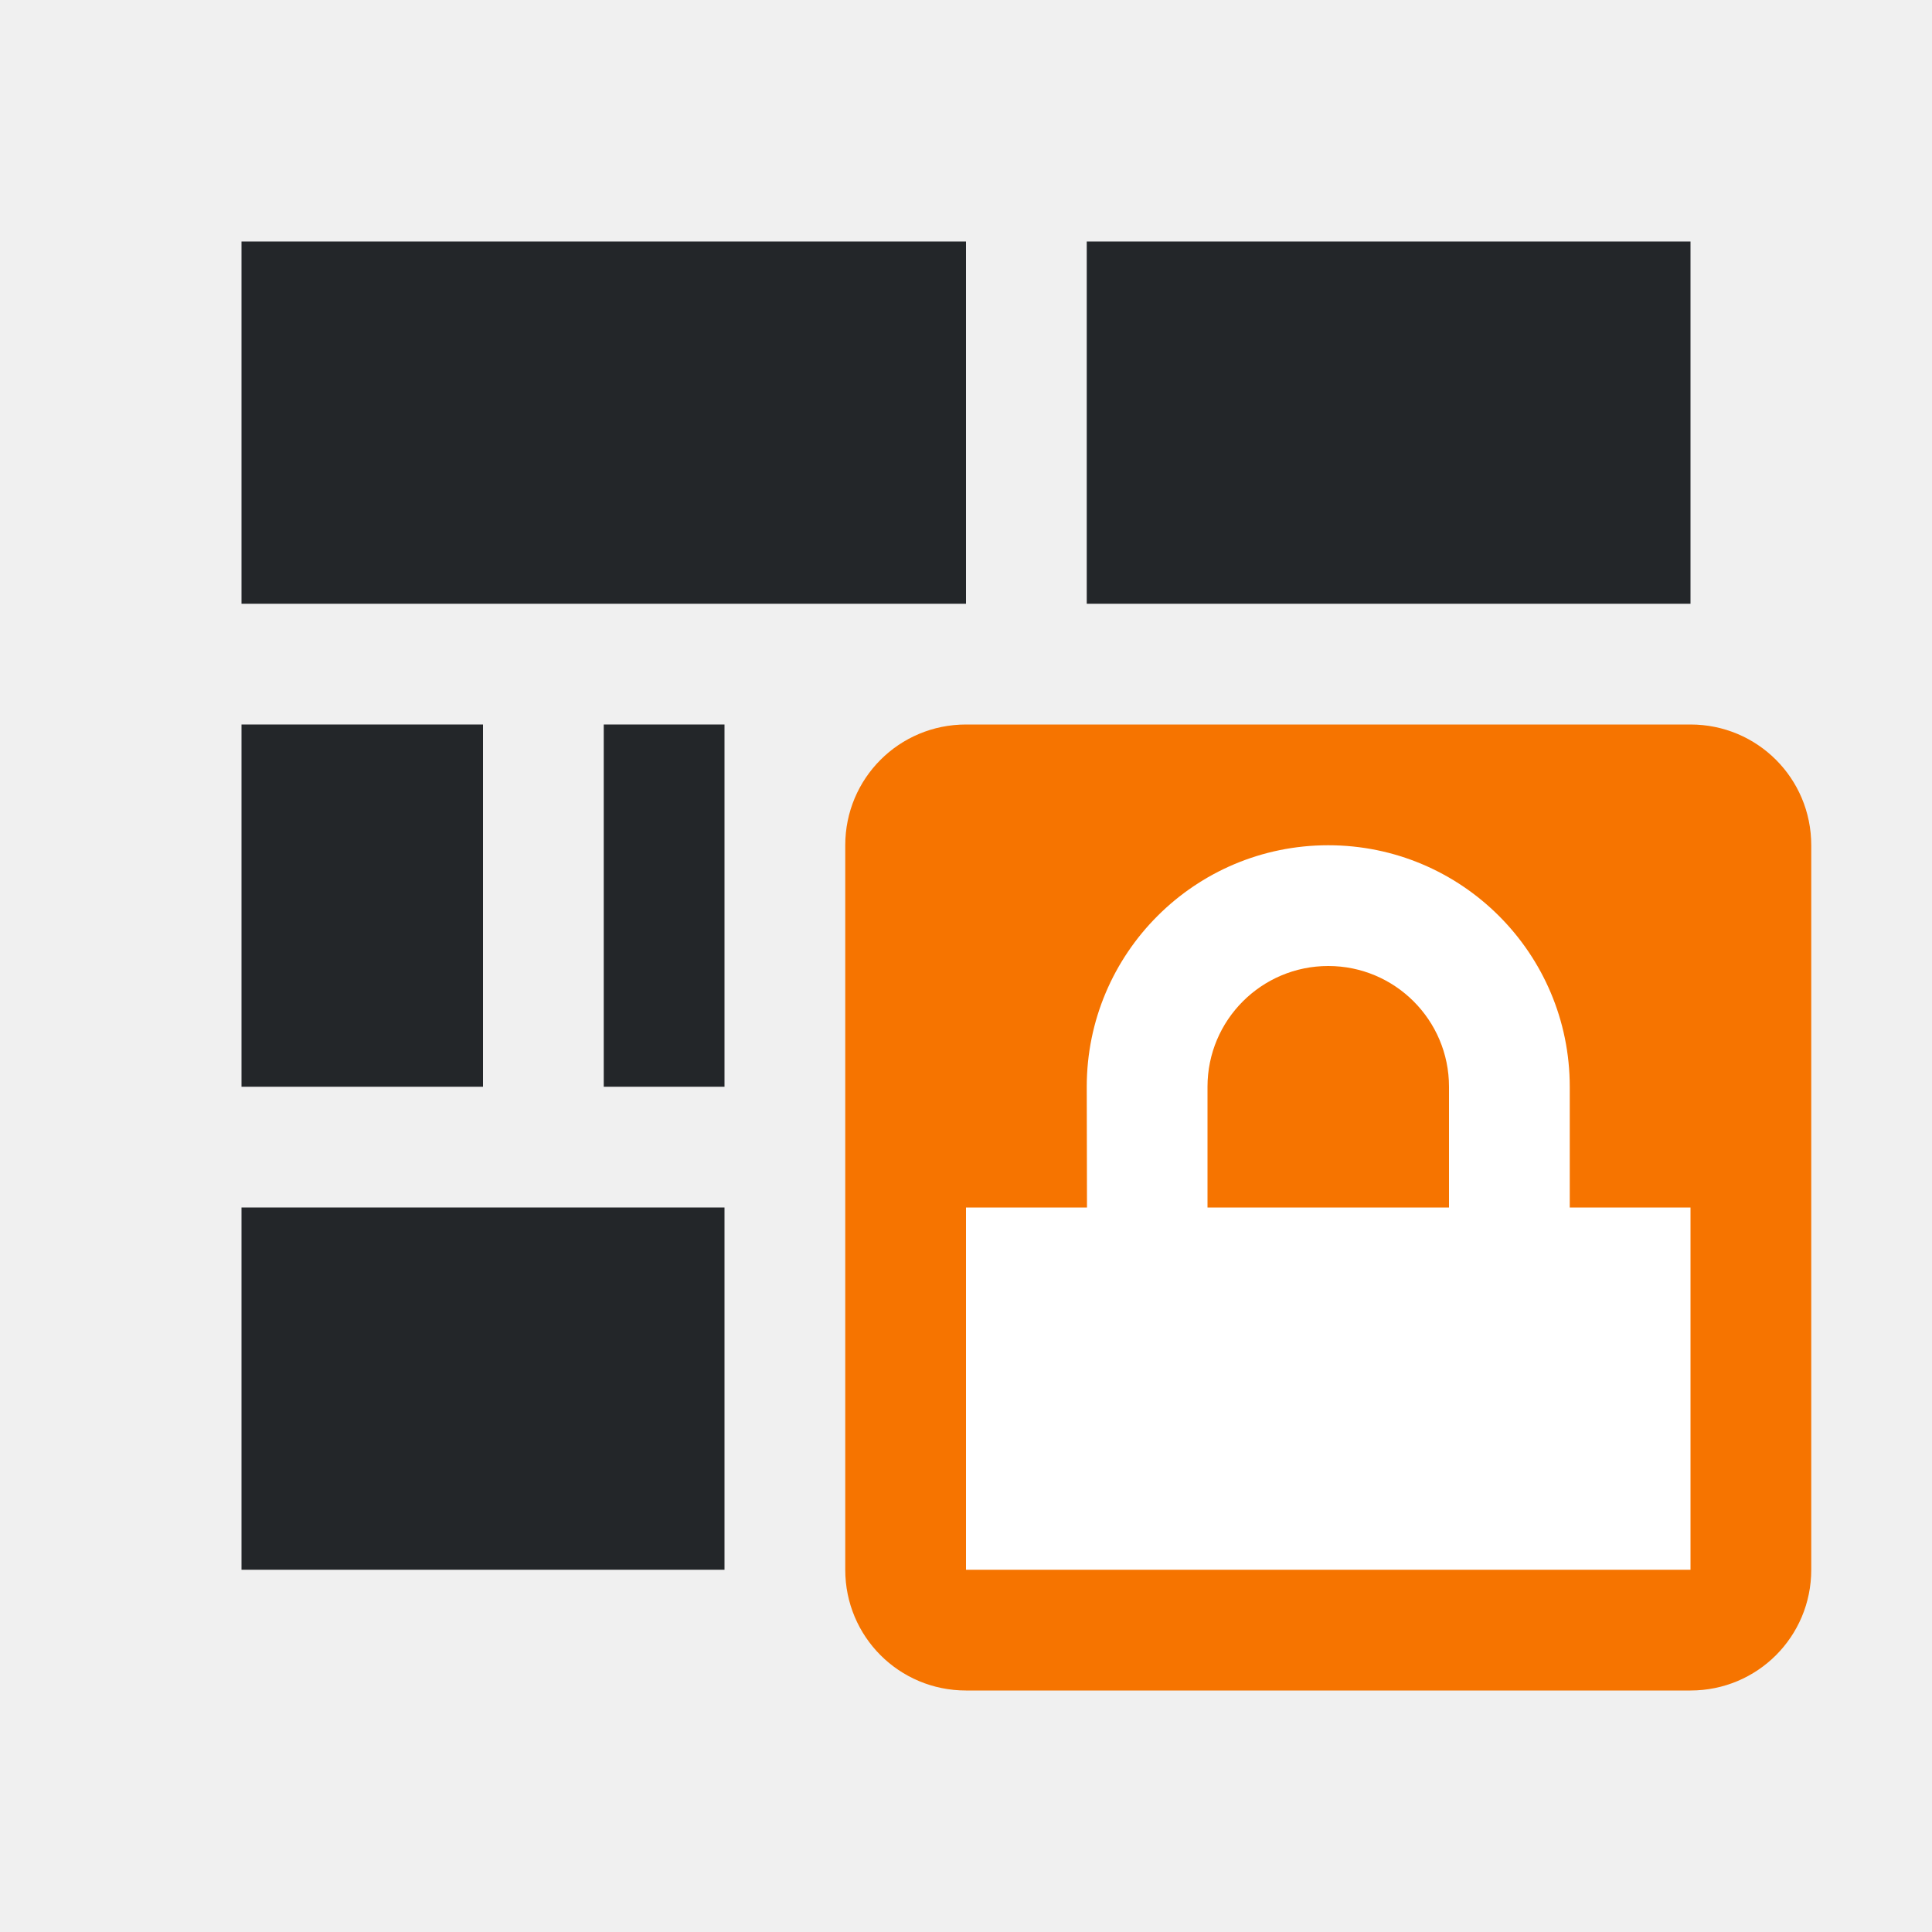
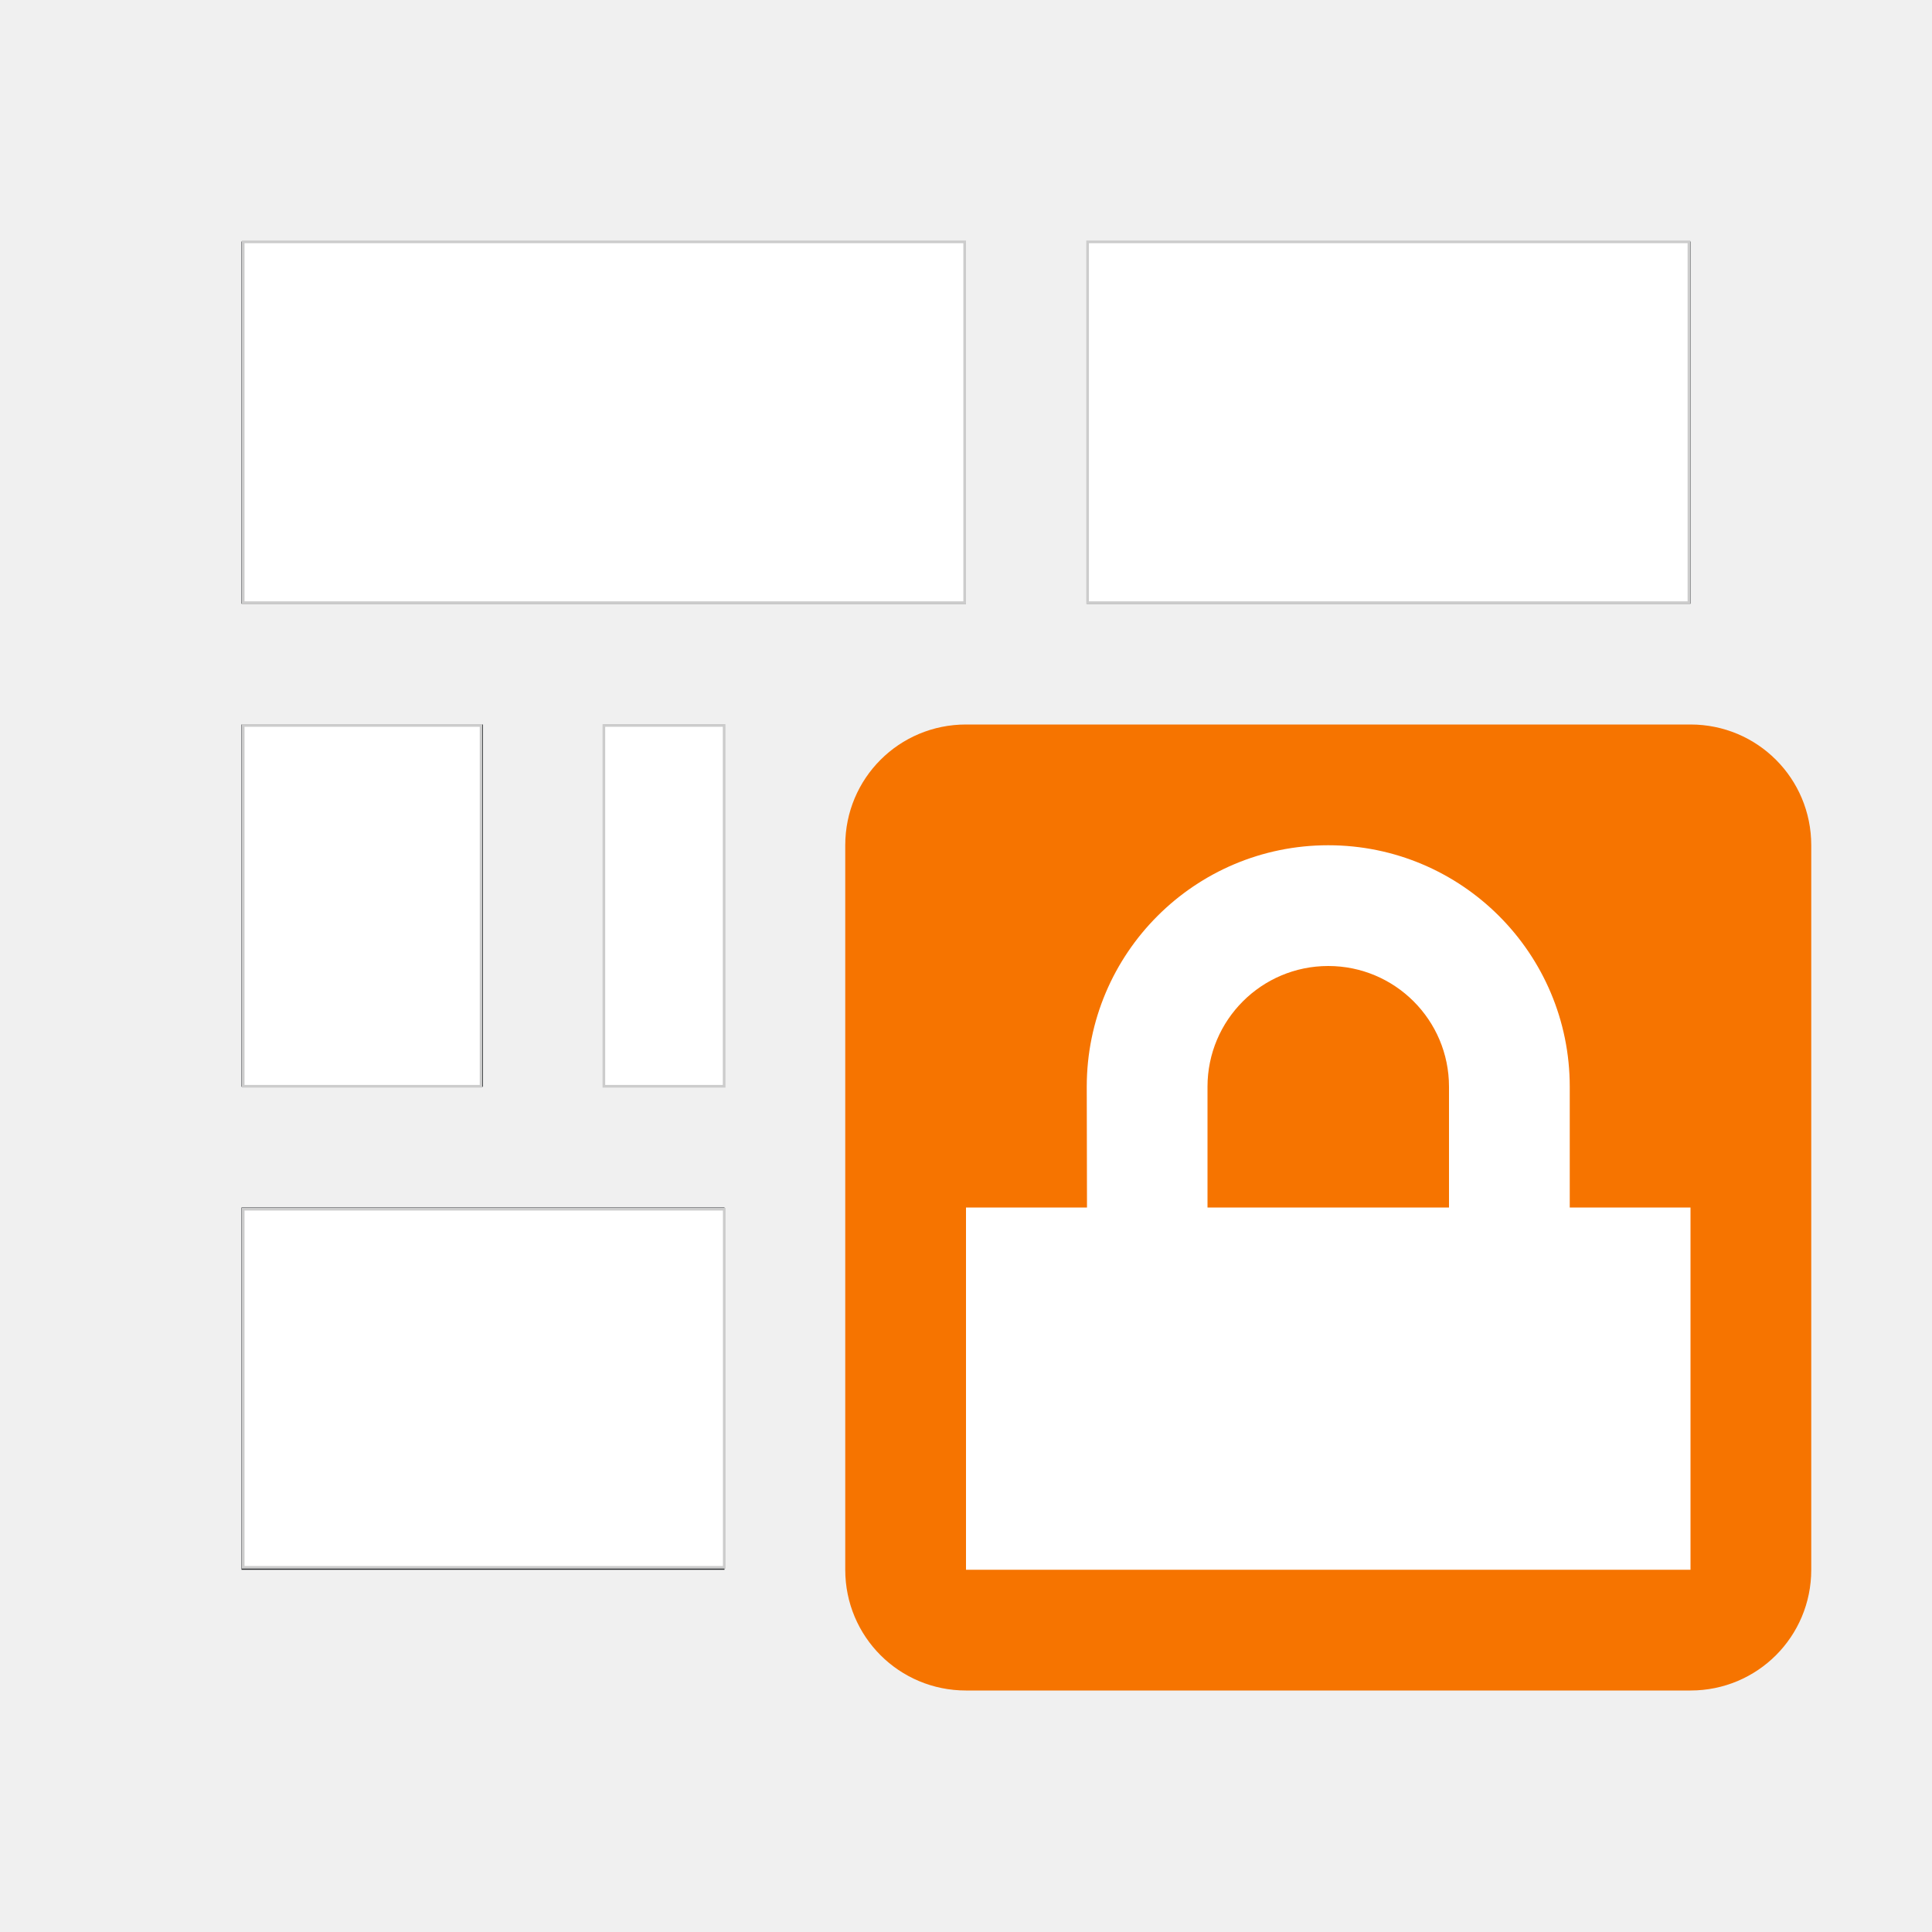
- <svg xmlns="http://www.w3.org/2000/svg" height="16" width="16">
+ <svg xmlns="http://www.w3.org/2000/svg" height="16" width="16" version="1.1" id="svg3">
  <defs id="defs1">
    <style type="text/css" id="current-color-scheme">.ColorScheme-Text{color:#232629;}.ColorScheme-NeutralText { color: #f67400; } </style>
  </defs>
-   <path style="fill:currentColor;fill-opacity:1;stroke:none" class="ColorScheme-Text" d="M2 2v3h6V2zm7 0v3h5V2zM2 6v3h2V6zm3 0v3h1V6zm-3 4v3h4v-3z" />
-   <path style="fill:currentColor;fill-opacity:1;stroke:none" class="ColorScheme-NeutralText" d="M8 6c-.554 0-1 .446-1 1v6c0 .554.446 1 1 1h6c.554 0 1-.446 1-1V7c0-.554-.446-1-1-1z" />
-   <path d="M11 7a2 2 0 0 0-2 2l.002 1H8v3h6v-3h-1V9a2 2 0 0 0-2-2zm0 1a1 1 0 0 1 1 1v1h-2V9a1 1 0 0 1 1-1z" fill="#fff" />
+   <path style="fill:currentColor;fill-opacity:1;stroke:none" class="ColorScheme-Text" d="M2 2v3h6V2zm7 0v3h5V2zM2 6v3h2V6zm3 0v3h1V6zm-3 4v3h4v-3z" id="path1" />
+   <path style="fill:currentColor;fill-opacity:1;stroke:none" class="ColorScheme-NeutralText" d="M8 6c-.554 0-1 .446-1 1v6c0 .554.446 1 1 1h6c.554 0 1-.446 1-1V7c0-.554-.446-1-1-1z" id="path2" />
+   <path d="M11 7a2 2 0 0 0-2 2l.002 1H8v3h6v-3h-1V9a2 2 0 0 0-2-2zm0 1a1 1 0 0 1 1 1v1h-2V9a1 1 0 0 1 1-1z" fill="#fff" id="path3" />
+   <path style="fill:#ffffff;stroke:#cccccc;stroke-width:0.022" d="M 2.014,7.502 V 6.008 h 0.985 0.985 v 1.494 1.494 h -0.985 -0.985 z" id="path4" />
+   <path style="fill:#ffffff;stroke:#cccccc;stroke-width:0.022" d="M 5.001,7.502 V 6.008 H 5.499 5.997 V 7.502 8.996 H 5.499 5.001 Z" id="path5" />
+   <path style="fill:#ffffff;stroke:#cccccc;stroke-width:0.022" d="M 2.014,3.497 V 2.003 H 5.001 7.989 V 3.497 4.991 H 5.001 2.014 Z" id="path6" />
+   <path style="fill:#ffffff;stroke:#cccccc;stroke-width:0.022" d="M 9.007,3.497 V 2.003 h 2.49 2.49 V 3.497 4.991 H 11.497 9.007 Z" id="path7" />
+   <path style="fill:#ffffff;stroke:#cccccc;stroke-width:0.022" d="m 2.014,11.497 v -1.483 h 1.992 1.992 v 1.483 1.483 H 4.005 2.014 Z" id="path8" />
</svg>
